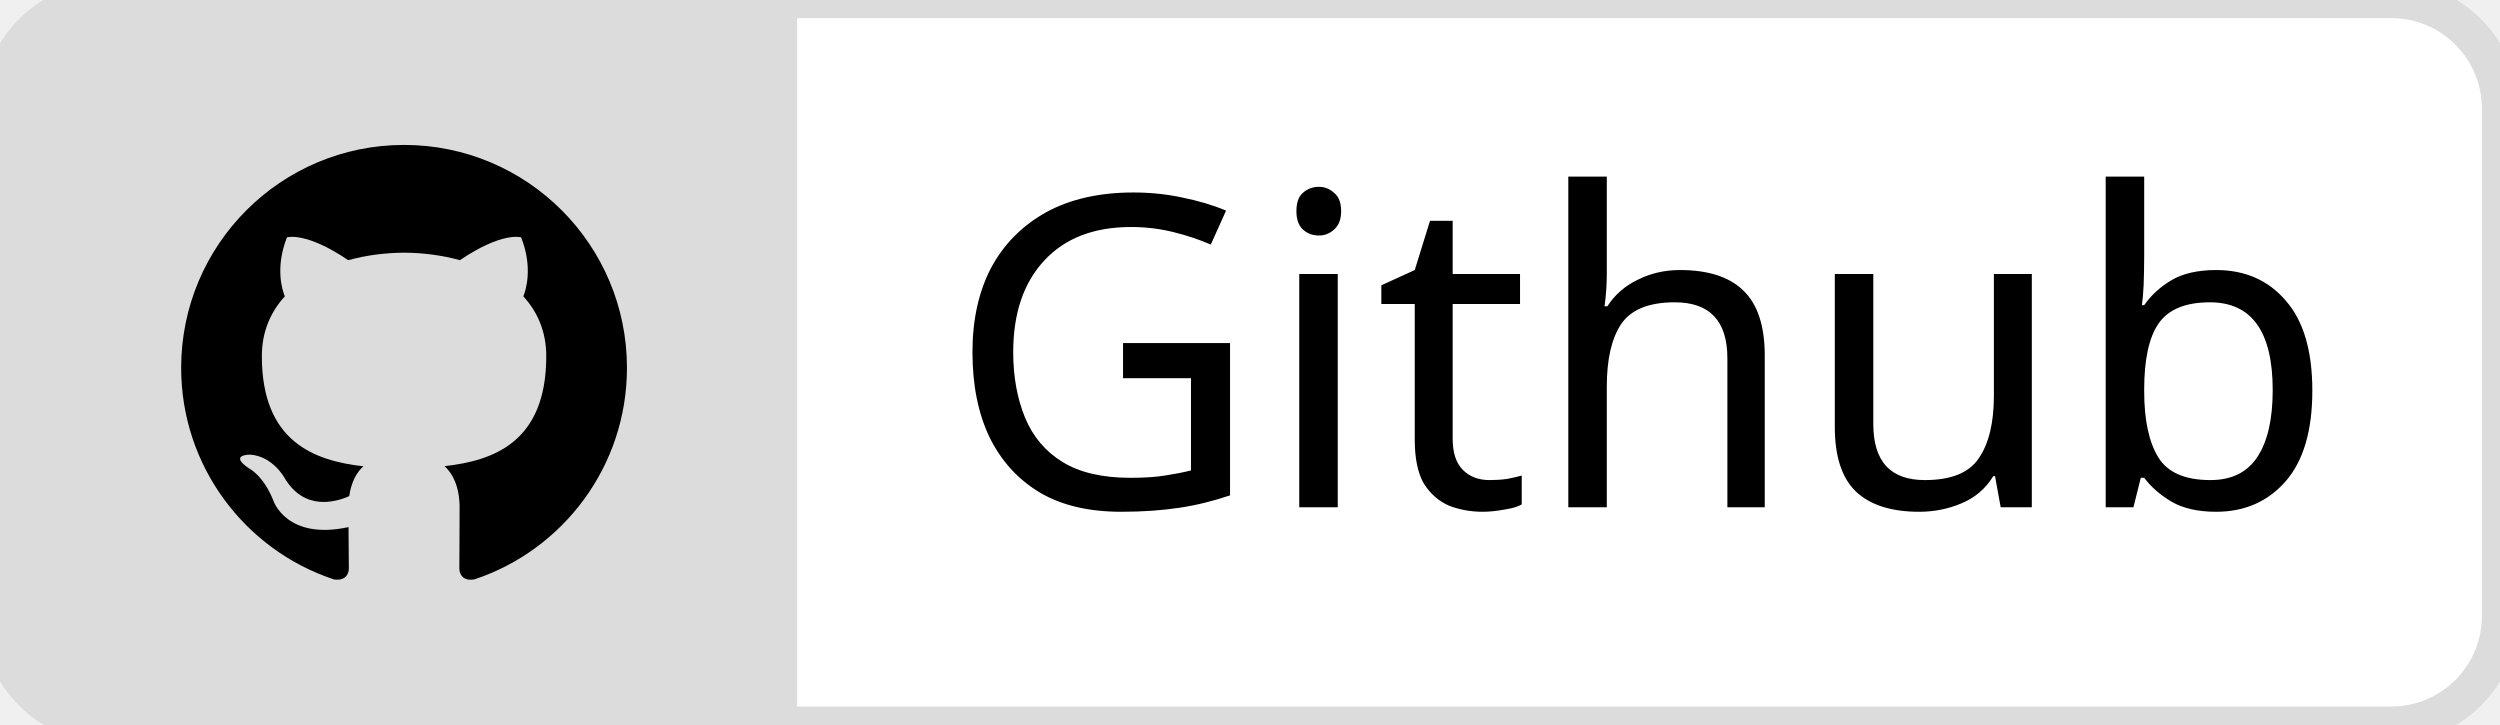
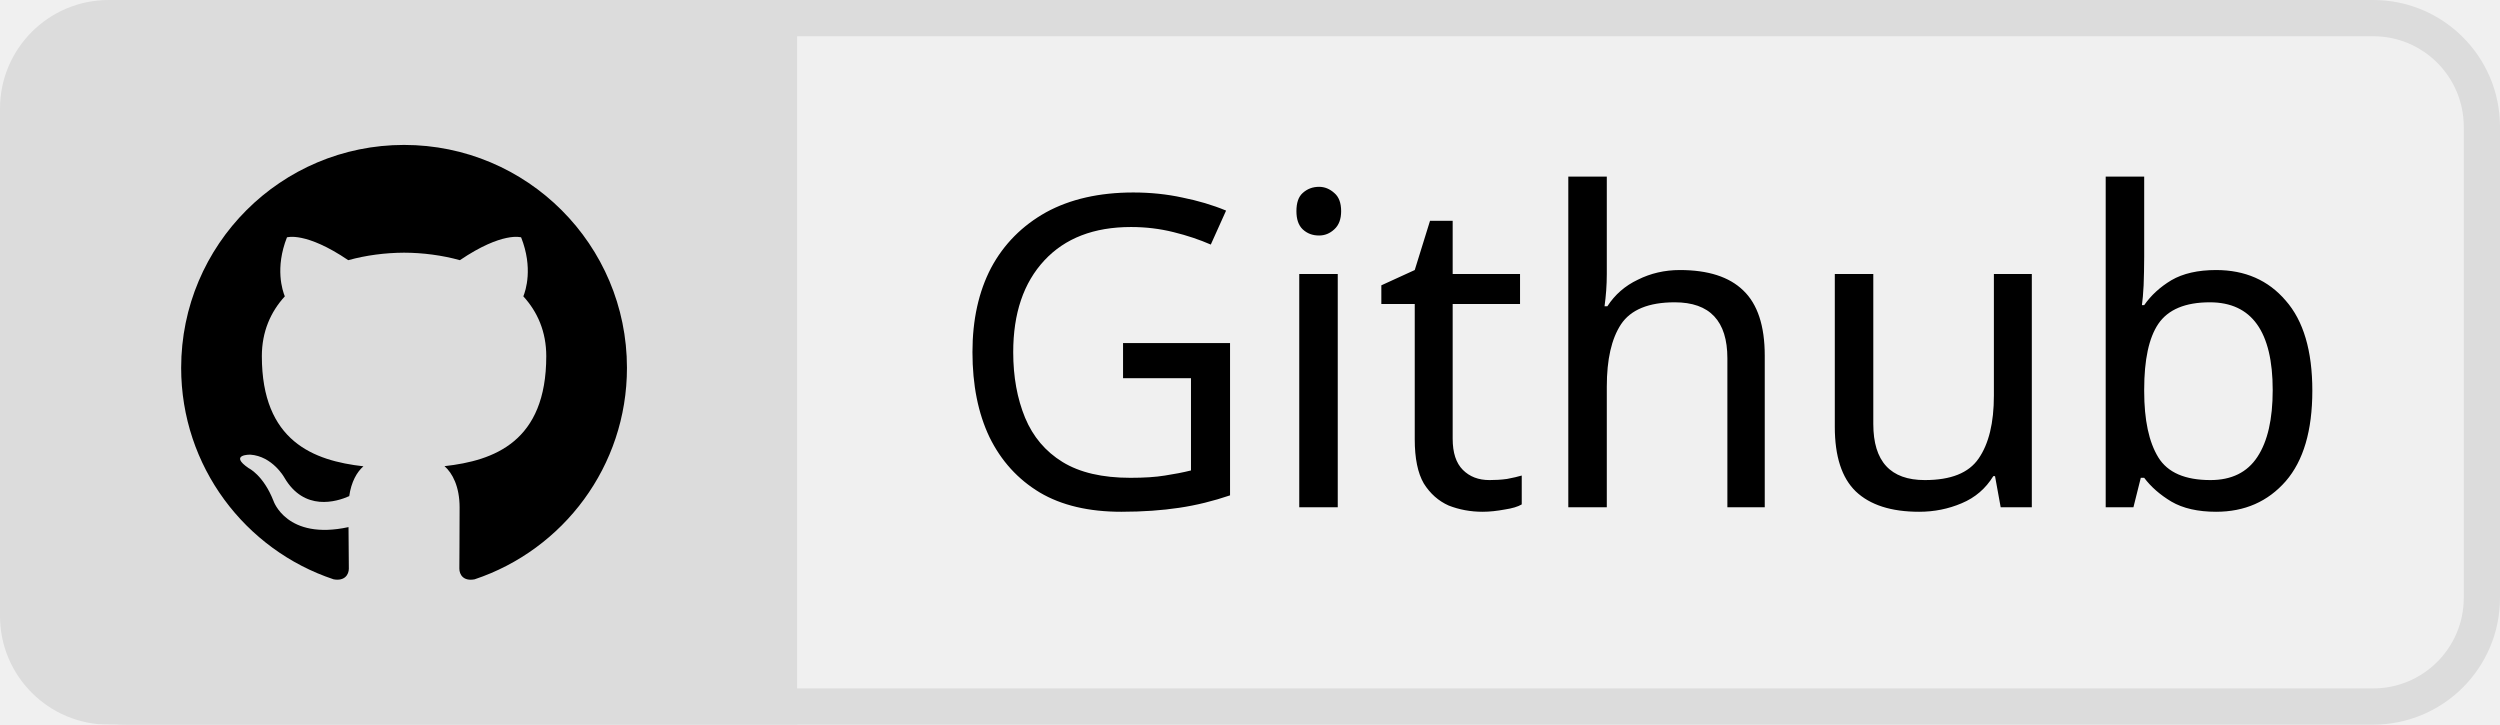
- <svg xmlns="http://www.w3.org/2000/svg" xmlns:xlink="http://www.w3.org/1999/xlink" width="69px" height="20px" viewBox="0 0 69 20" version="1.1">
+ <svg xmlns="http://www.w3.org/2000/svg" xmlns:xlink="http://www.w3.org/1999/xlink" width="69" height="20" viewBox="0 0 69 20">
  <defs>
-     <rect id="path-1" x="0" y="0" width="69" height="20" rx="3" />
+     <rect id="a" width="69" height="20" x="0" y="0" rx="3" />
  </defs>
-   <g id="Page-1" stroke="none" stroke-width="1" fill="none" fill-rule="evenodd">
-     <g id="github" transform="translate(0, -141)">
-       <g id="w" transform="translate(0, 141)">
-         <mask id="mask-2" fill="white">
-           <use xlink:href="#path-1" />
-         </mask>
-         <g id="Mask">
-           <use stroke="#DCDCDC" stroke-width="1" fill="#FFFFFF" fill-rule="evenodd" xlink:href="#path-1" />
-           <use stroke="none" fill="none" xlink:href="#path-1" />
-           <use stroke="none" fill="none" xlink:href="#path-1" />
-         </g>
-         <rect id="颜色" fill="#DCDCDC" mask="url(#mask-2)" x="0" y="0" width="22" height="20" />
-         <text id="Cancel" fill="#000000" mask="url(#mask-2)" font-family="PingFang SC" font-size="12" font-weight="526">
-           <tspan x="26.106" y="14">Github</tspan>
-         </text>
-         <path d="M11.152,4 C7.755,4 5,6.754 5,10.152 C5,12.87 6.763,15.176 9.207,15.989 C9.515,16.046 9.628,15.856 9.628,15.693 C9.628,15.547 9.622,15.062 9.619,14.548 C7.908,14.92 7.547,13.822 7.547,13.822 C7.267,13.111 6.864,12.922 6.864,12.922 C6.305,12.54 6.906,12.548 6.906,12.548 C7.523,12.591 7.849,13.182 7.849,13.182 C8.397,14.122 9.288,13.85 9.639,13.693 C9.694,13.296 9.854,13.024 10.03,12.87 C8.663,12.715 7.227,12.187 7.227,9.83 C7.227,9.158 7.467,8.61 7.861,8.179 C7.797,8.024 7.586,7.398 7.92,6.551 C7.92,6.551 8.437,6.385 9.612,7.181 C10.103,7.045 10.629,6.977 11.152,6.974 C11.675,6.976 12.202,7.045 12.693,7.181 C13.868,6.385 14.383,6.551 14.383,6.551 C14.718,7.398 14.507,8.024 14.444,8.179 C14.838,8.609 15.077,9.158 15.077,9.83 C15.077,12.193 13.638,12.713 12.268,12.866 C12.488,13.057 12.685,13.431 12.685,14.005 C12.685,14.828 12.678,15.491 12.678,15.693 C12.678,15.857 12.788,16.049 13.1,15.989 C15.543,15.174 17.304,12.869 17.304,10.152 C17.304,6.754 14.549,4 11.152,4 L11.152,4 Z" id="Shape" fill="#000000" mask="url(#mask-2)" />
-       </g>
-     </g>
+   <g fill="none" fill-rule="evenodd">
+     <mask id="b" fill="#fff">
+       <use xlink:href="#a" />
+     </mask>
+     <rect width="68" height="19" x=".5" y=".5" stroke="#DCDCDC" rx="3" />
+     <rect width="22" height="20" fill="#DCDCDC" mask="url(#b)" />
+     <text fill="#000" font-family="PingFangSC-Semibold, PingFang SC" font-size="12" font-weight="500" mask="url(#b)">
+       <tspan x="26.106" y="14">Github</tspan>
+     </text>
+     <path fill="#000" d="M11.152,4 C7.755,4 5,6.754 5,10.152 C5,12.87 6.763,15.176 9.207,15.989 C9.515,16.046 9.628,15.856 9.628,15.693 C9.628,15.547 9.622,15.062 9.619,14.548 C7.908,14.92 7.547,13.822 7.547,13.822 C7.267,13.111 6.864,12.922 6.864,12.922 C6.305,12.54 6.906,12.548 6.906,12.548 C7.523,12.591 7.849,13.182 7.849,13.182 C8.397,14.122 9.288,13.85 9.639,13.693 C9.694,13.296 9.854,13.024 10.03,12.87 C8.663,12.715 7.227,12.187 7.227,9.83 C7.227,9.158 7.467,8.61 7.861,8.179 C7.797,8.024 7.586,7.398 7.92,6.551 C7.92,6.551 8.437,6.385 9.612,7.181 C10.103,7.045 10.629,6.977 11.152,6.974 C11.675,6.976 12.202,7.045 12.693,7.181 C13.868,6.385 14.383,6.551 14.383,6.551 C14.718,7.398 14.507,8.024 14.444,8.179 C14.838,8.609 15.077,9.158 15.077,9.83 C15.077,12.193 13.638,12.713 12.268,12.866 C12.488,13.057 12.685,13.431 12.685,14.005 C12.685,14.828 12.678,15.491 12.678,15.693 C12.678,15.857 12.788,16.049 13.1,15.989 C15.543,15.174 17.304,12.869 17.304,10.152 C17.304,6.754 14.549,4 11.152,4 L11.152,4 Z" mask="url(#b)" />
  </g>
</svg>
